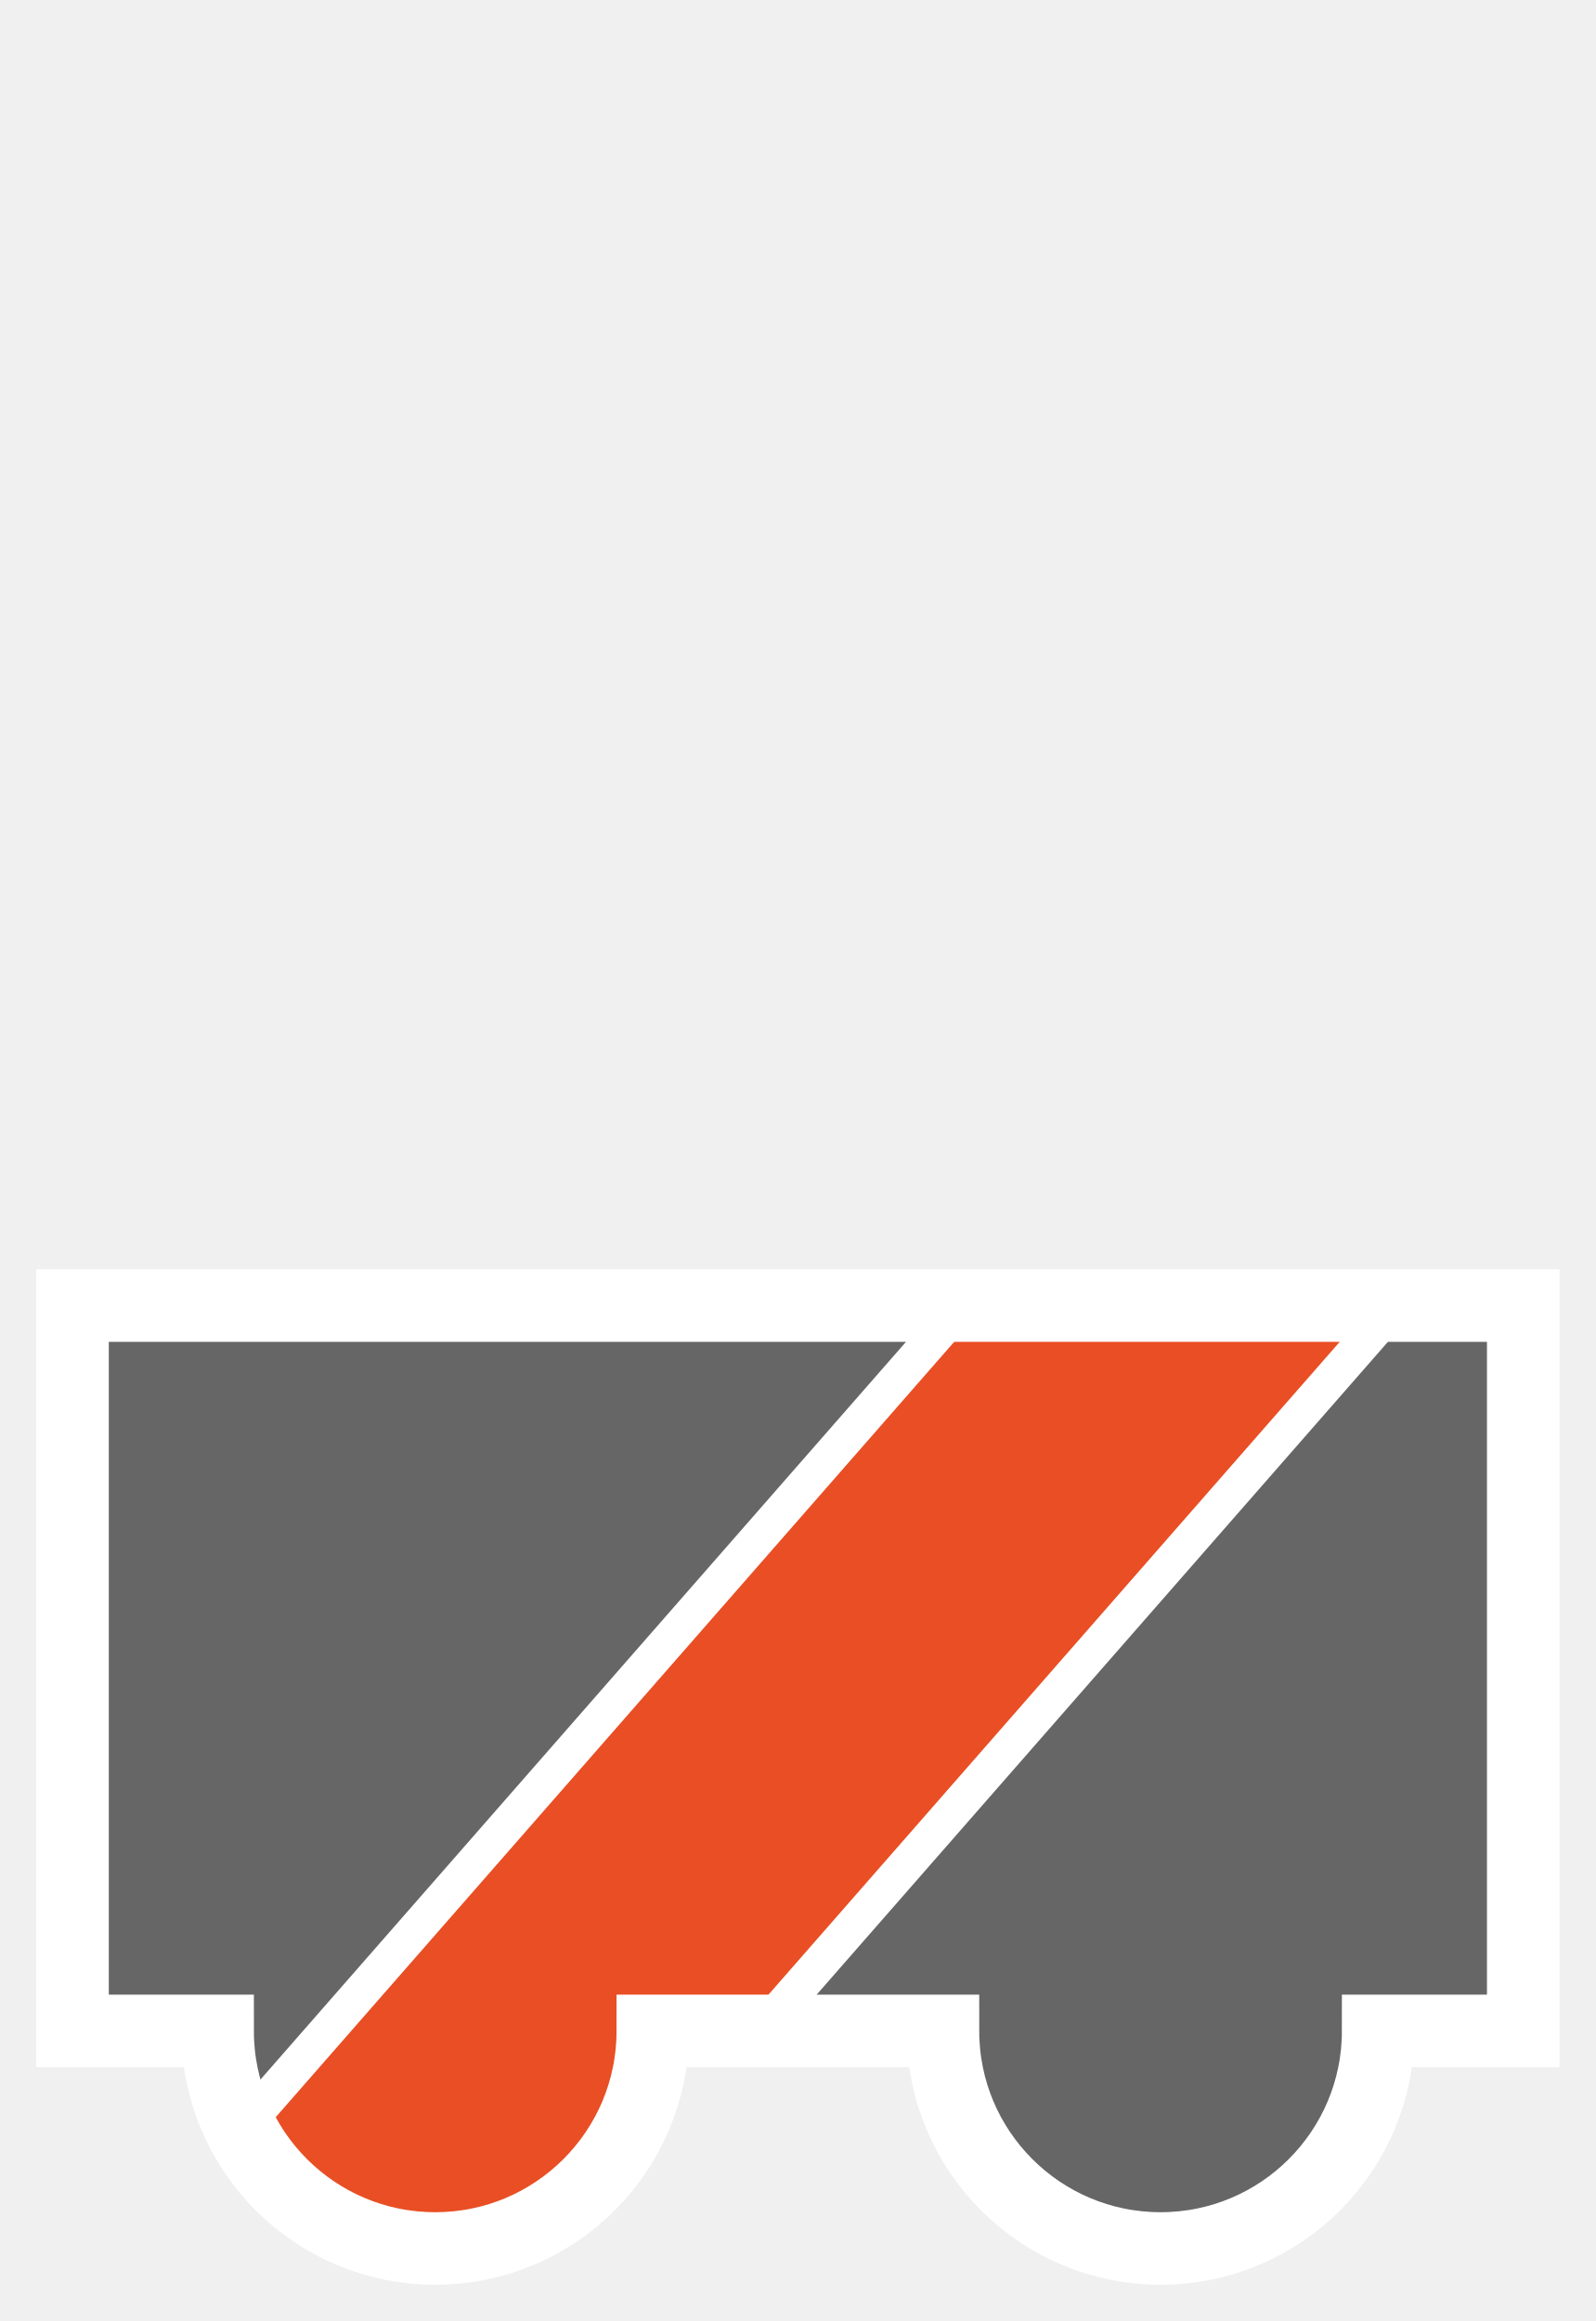
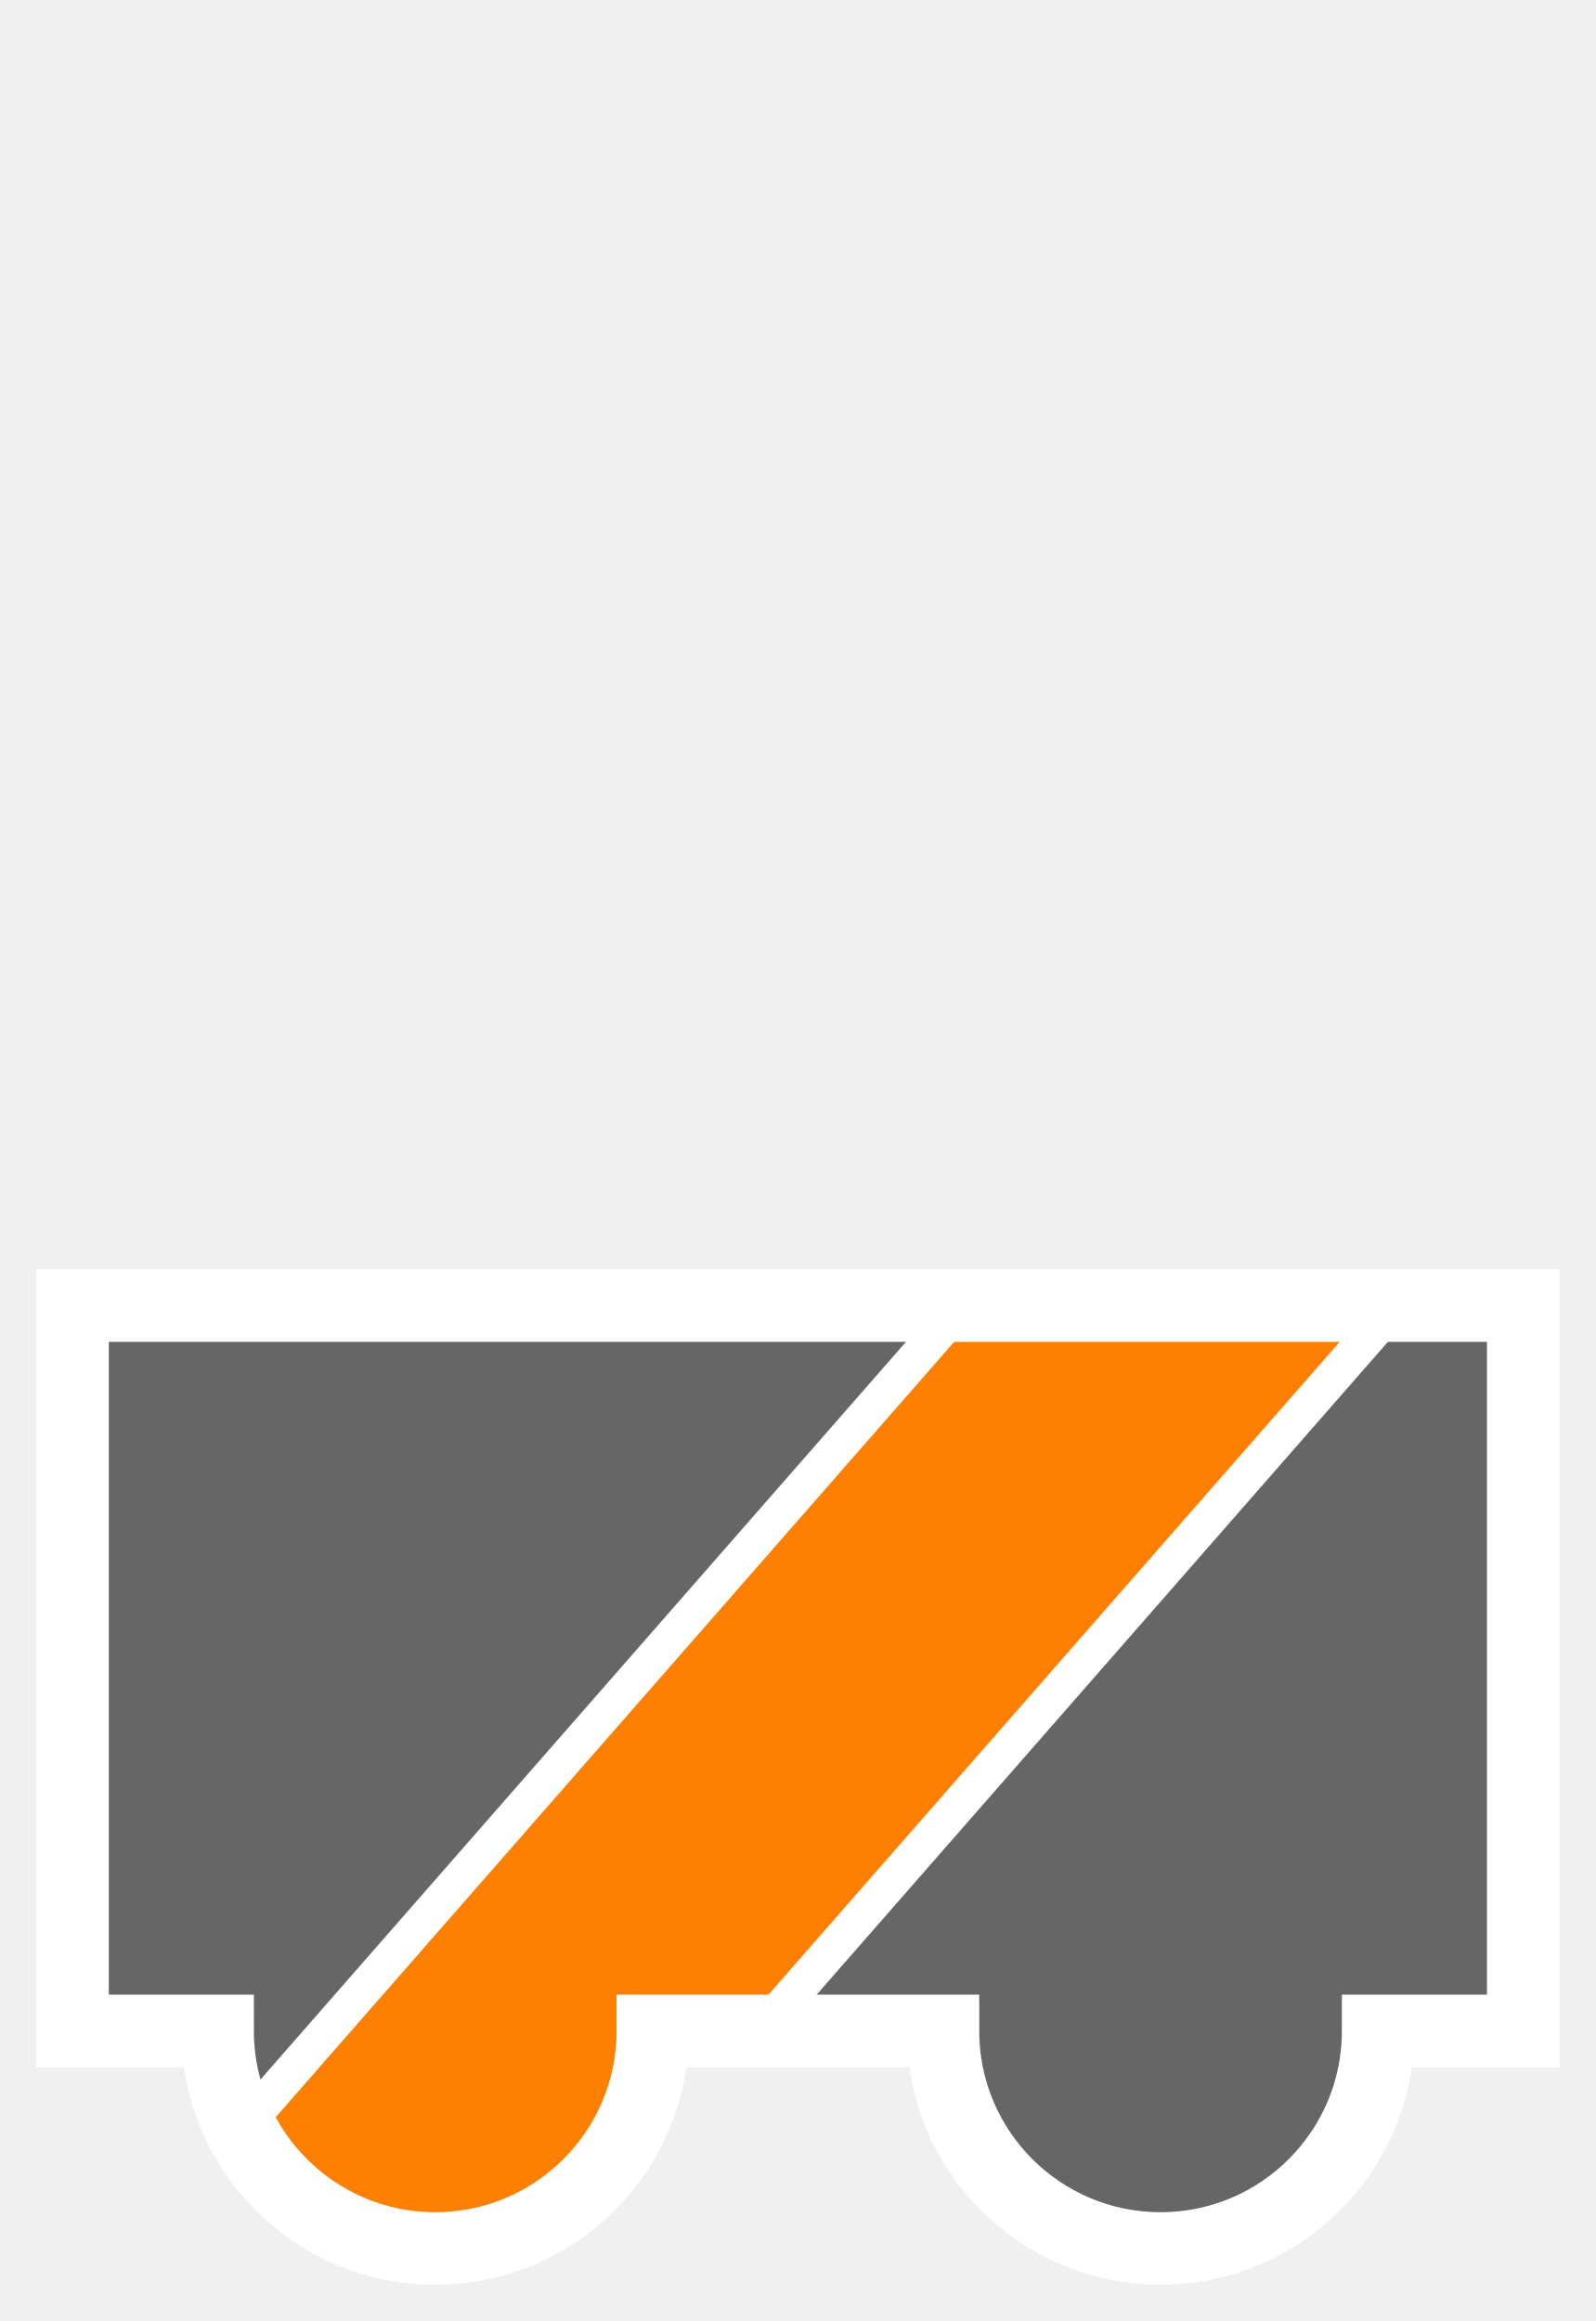
<svg xmlns="http://www.w3.org/2000/svg" xmlns:xlink="http://www.w3.org/1999/xlink" version="1.1" baseProfile="full" width="220px" height="320px" viewBox="0 0 220 320">
  <style>
    /*  */
    text {
      fill: #ffffff;
      stroke: #ffffff;
      stroke-width: 4px;
      font-family: Sans-Serif;
      font-weight: bold;
    }
    .label-hsc {
      
        display: none;
      
    }
    .label-h {
      
        display: none;
      
    }
    .label-sc {
      
        display: none;
      
    }
    /*  */
  </style>
  <defs>
    <path d="M  10 180              L 210 180              L 210 280              L 190 280              A 30 30, 0, 0, 1, 130 280              L  90 280              A 30 30, 0, 0, 1, 30 280              L  10 280              Z" id="wagon" />
    <clipPath id="wagon-clip">
      <use xlink:href="#wagon" />
    </clipPath>
    <line id="wagon-diagonal" x1="40" y1="320" x2="180" y2="160" clip-path="url(#wagon-clip)" />
  </defs>
  <use xlink:href="#wagon" fill="#666" />
  <use xlink:href="#wagon-diagonal" stroke="#ffffff" stroke-width="50" />
-   <use xlink:href="#wagon-diagonal" stroke="#e94e24" stroke-width="40" />
+   <use xlink:href="#wagon-diagonal" stroke="#ff7f00" stroke-width="40" />
  <use xlink:href="#wagon" stroke="#ffffff" stroke-width="10" fill-opacity="0" id="white-outline" />
  <text x="110" y="255" font-size="70" text-anchor="middle" class="label-hsc">H SC</text>
  <text x="110" y="260" font-size="90" text-anchor="middle" class="label-h">H</text>
  <text x="110" y="260" font-size="90" text-anchor="middle" class="label-sc">SC</text>
</svg>
